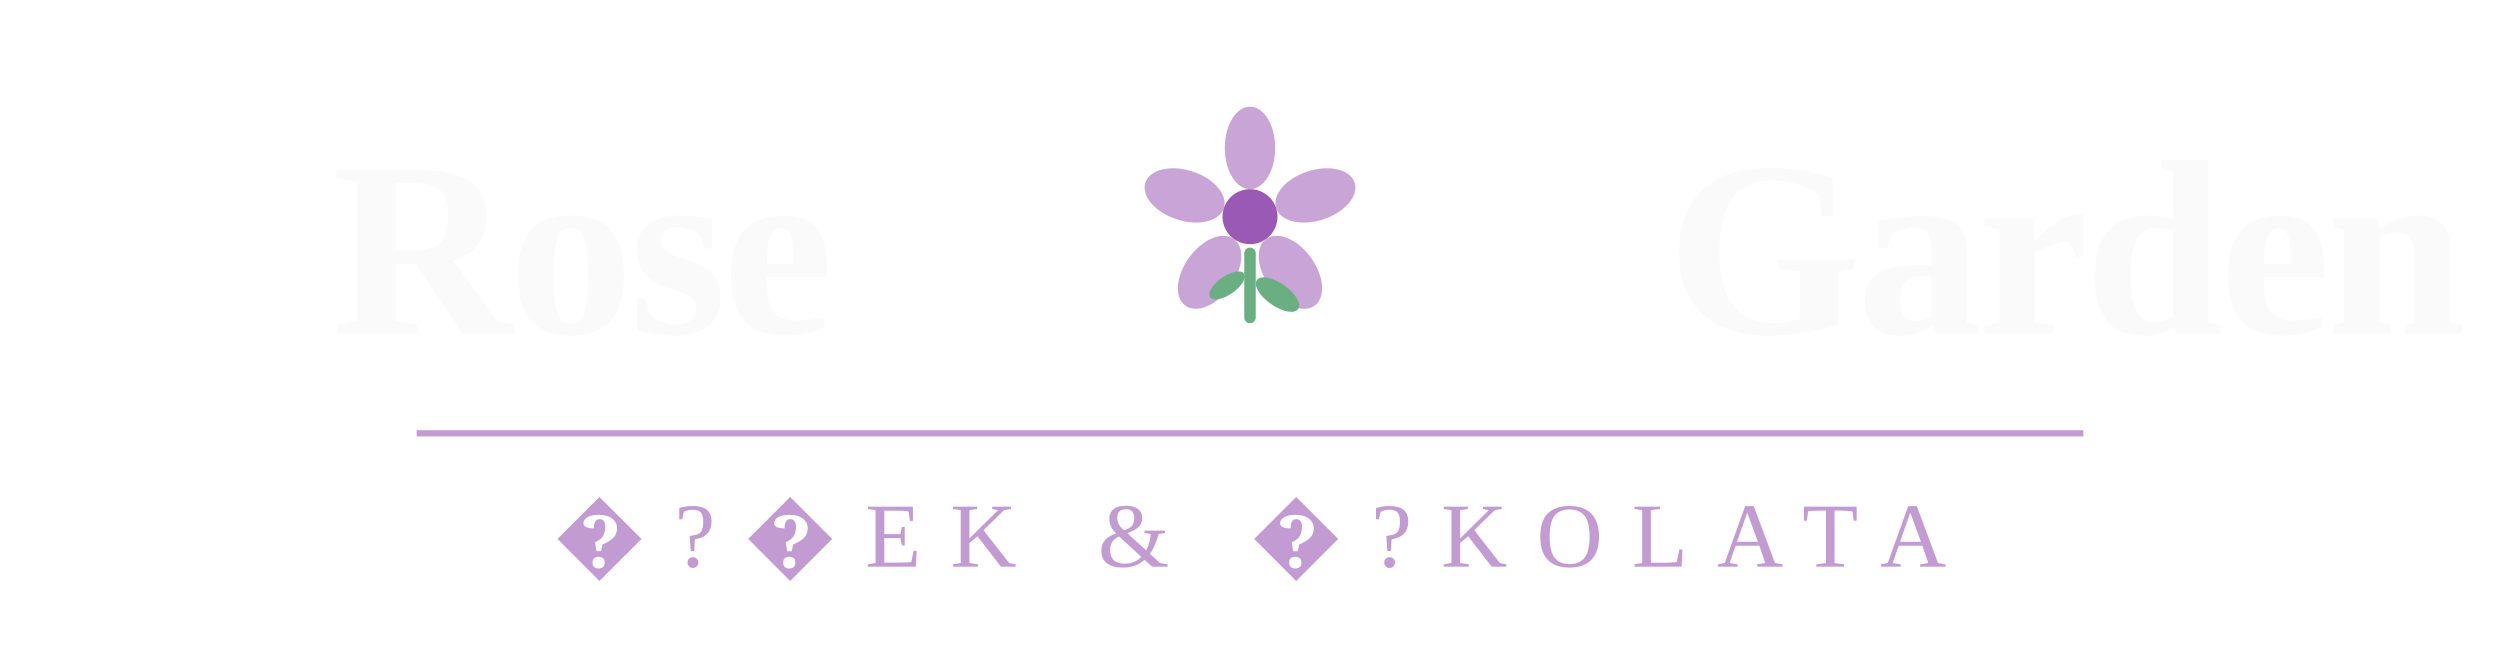
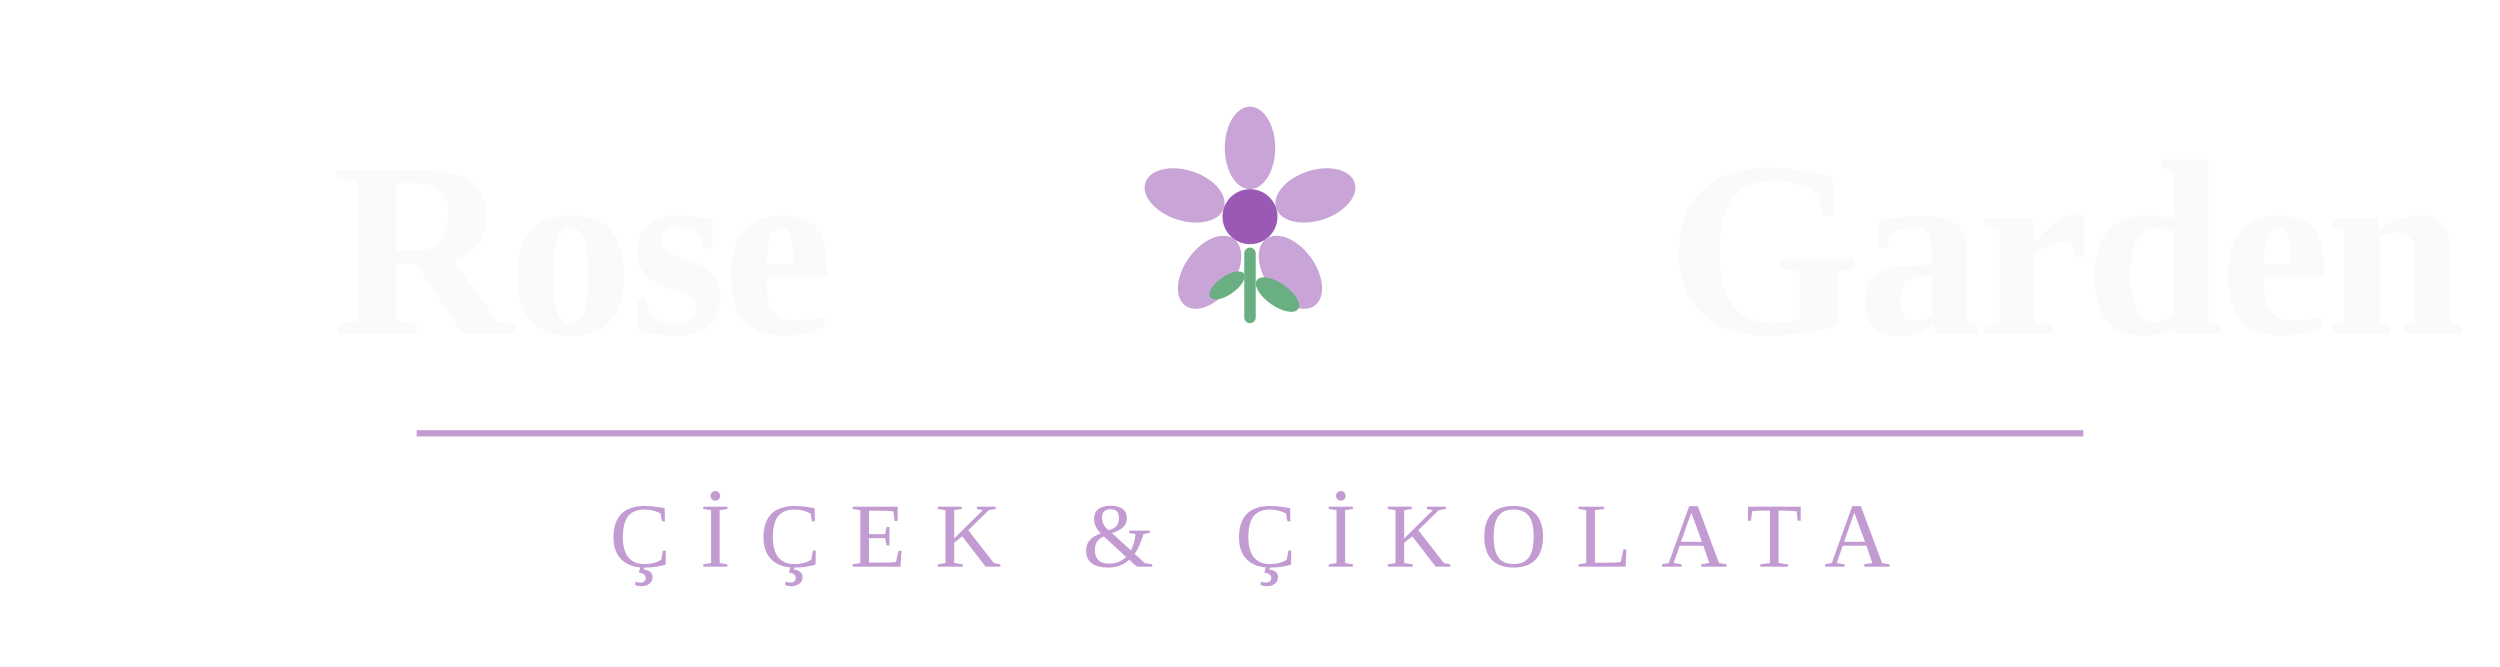
- <svg xmlns="http://www.w3.org/2000/svg" viewBox="0 0 300 80" role="img" aria-label="Rose Garden �i�ek �ikolata">
+ <svg xmlns="http://www.w3.org/2000/svg" viewBox="0 0 300 80" role="img" aria-label="Rose Garden Çiçek Çikolata">
  <text x="100" y="40" font-family="Georgia,'Times New Roman',serif" font-size="30" font-weight="700" letter-spacing="-0.5" text-anchor="end" fill="#FAFAFA">Rose</text>
  <g transform="translate(150,26) scale(0.55)">
    <ellipse cx="0" cy="-15" rx="5.5" ry="9" fill="#C39BD3" opacity="0.9" transform="rotate(0)" />
    <ellipse cx="0" cy="-15" rx="5.5" ry="9" fill="#C39BD3" opacity="0.9" transform="rotate(72)" />
    <ellipse cx="0" cy="-15" rx="5.5" ry="9" fill="#C39BD3" opacity="0.9" transform="rotate(144)" />
    <ellipse cx="0" cy="-15" rx="5.5" ry="9" fill="#C39BD3" opacity="0.9" transform="rotate(216)" />
    <ellipse cx="0" cy="-15" rx="5.5" ry="9" fill="#C39BD3" opacity="0.9" transform="rotate(288)" />
    <circle cx="0" cy="0" r="6" fill="#9B59B6" />
    <line x1="0" y1="8" x2="0" y2="22" stroke="#6AAF82" stroke-width="2.5" stroke-linecap="round" />
    <ellipse cx="6" cy="17" rx="5.5" ry="2.5" fill="#6AAF82" transform="rotate(35,6,17)" />
    <ellipse cx="-5" cy="15" rx="4.5" ry="2" fill="#6AAF82" transform="rotate(-35,-5,15)" />
  </g>
  <text x="200" y="40" font-family="Georgia,'Times New Roman',serif" font-size="30" font-weight="700" letter-spacing="-0.5" text-anchor="start" fill="#FAFAFA">Garden</text>
  <line x1="50" y1="52" x2="250" y2="52" stroke="#9B59B6" stroke-width="0.75" opacity="0.6" />
-   <text x="150" y="68" font-family="Georgia,'Times New Roman',serif" font-size="11" font-weight="400" letter-spacing="3.5" text-anchor="middle" fill="#C39BD3">�?�EK &amp; �?KOLATA</text>
+   <text x="150" y="68" font-family="Georgia,'Times New Roman',serif" font-size="11" font-weight="400" letter-spacing="3.5" text-anchor="middle" fill="#C39BD3">ÇİÇEK &amp; ÇİKOLATA</text>
</svg>
